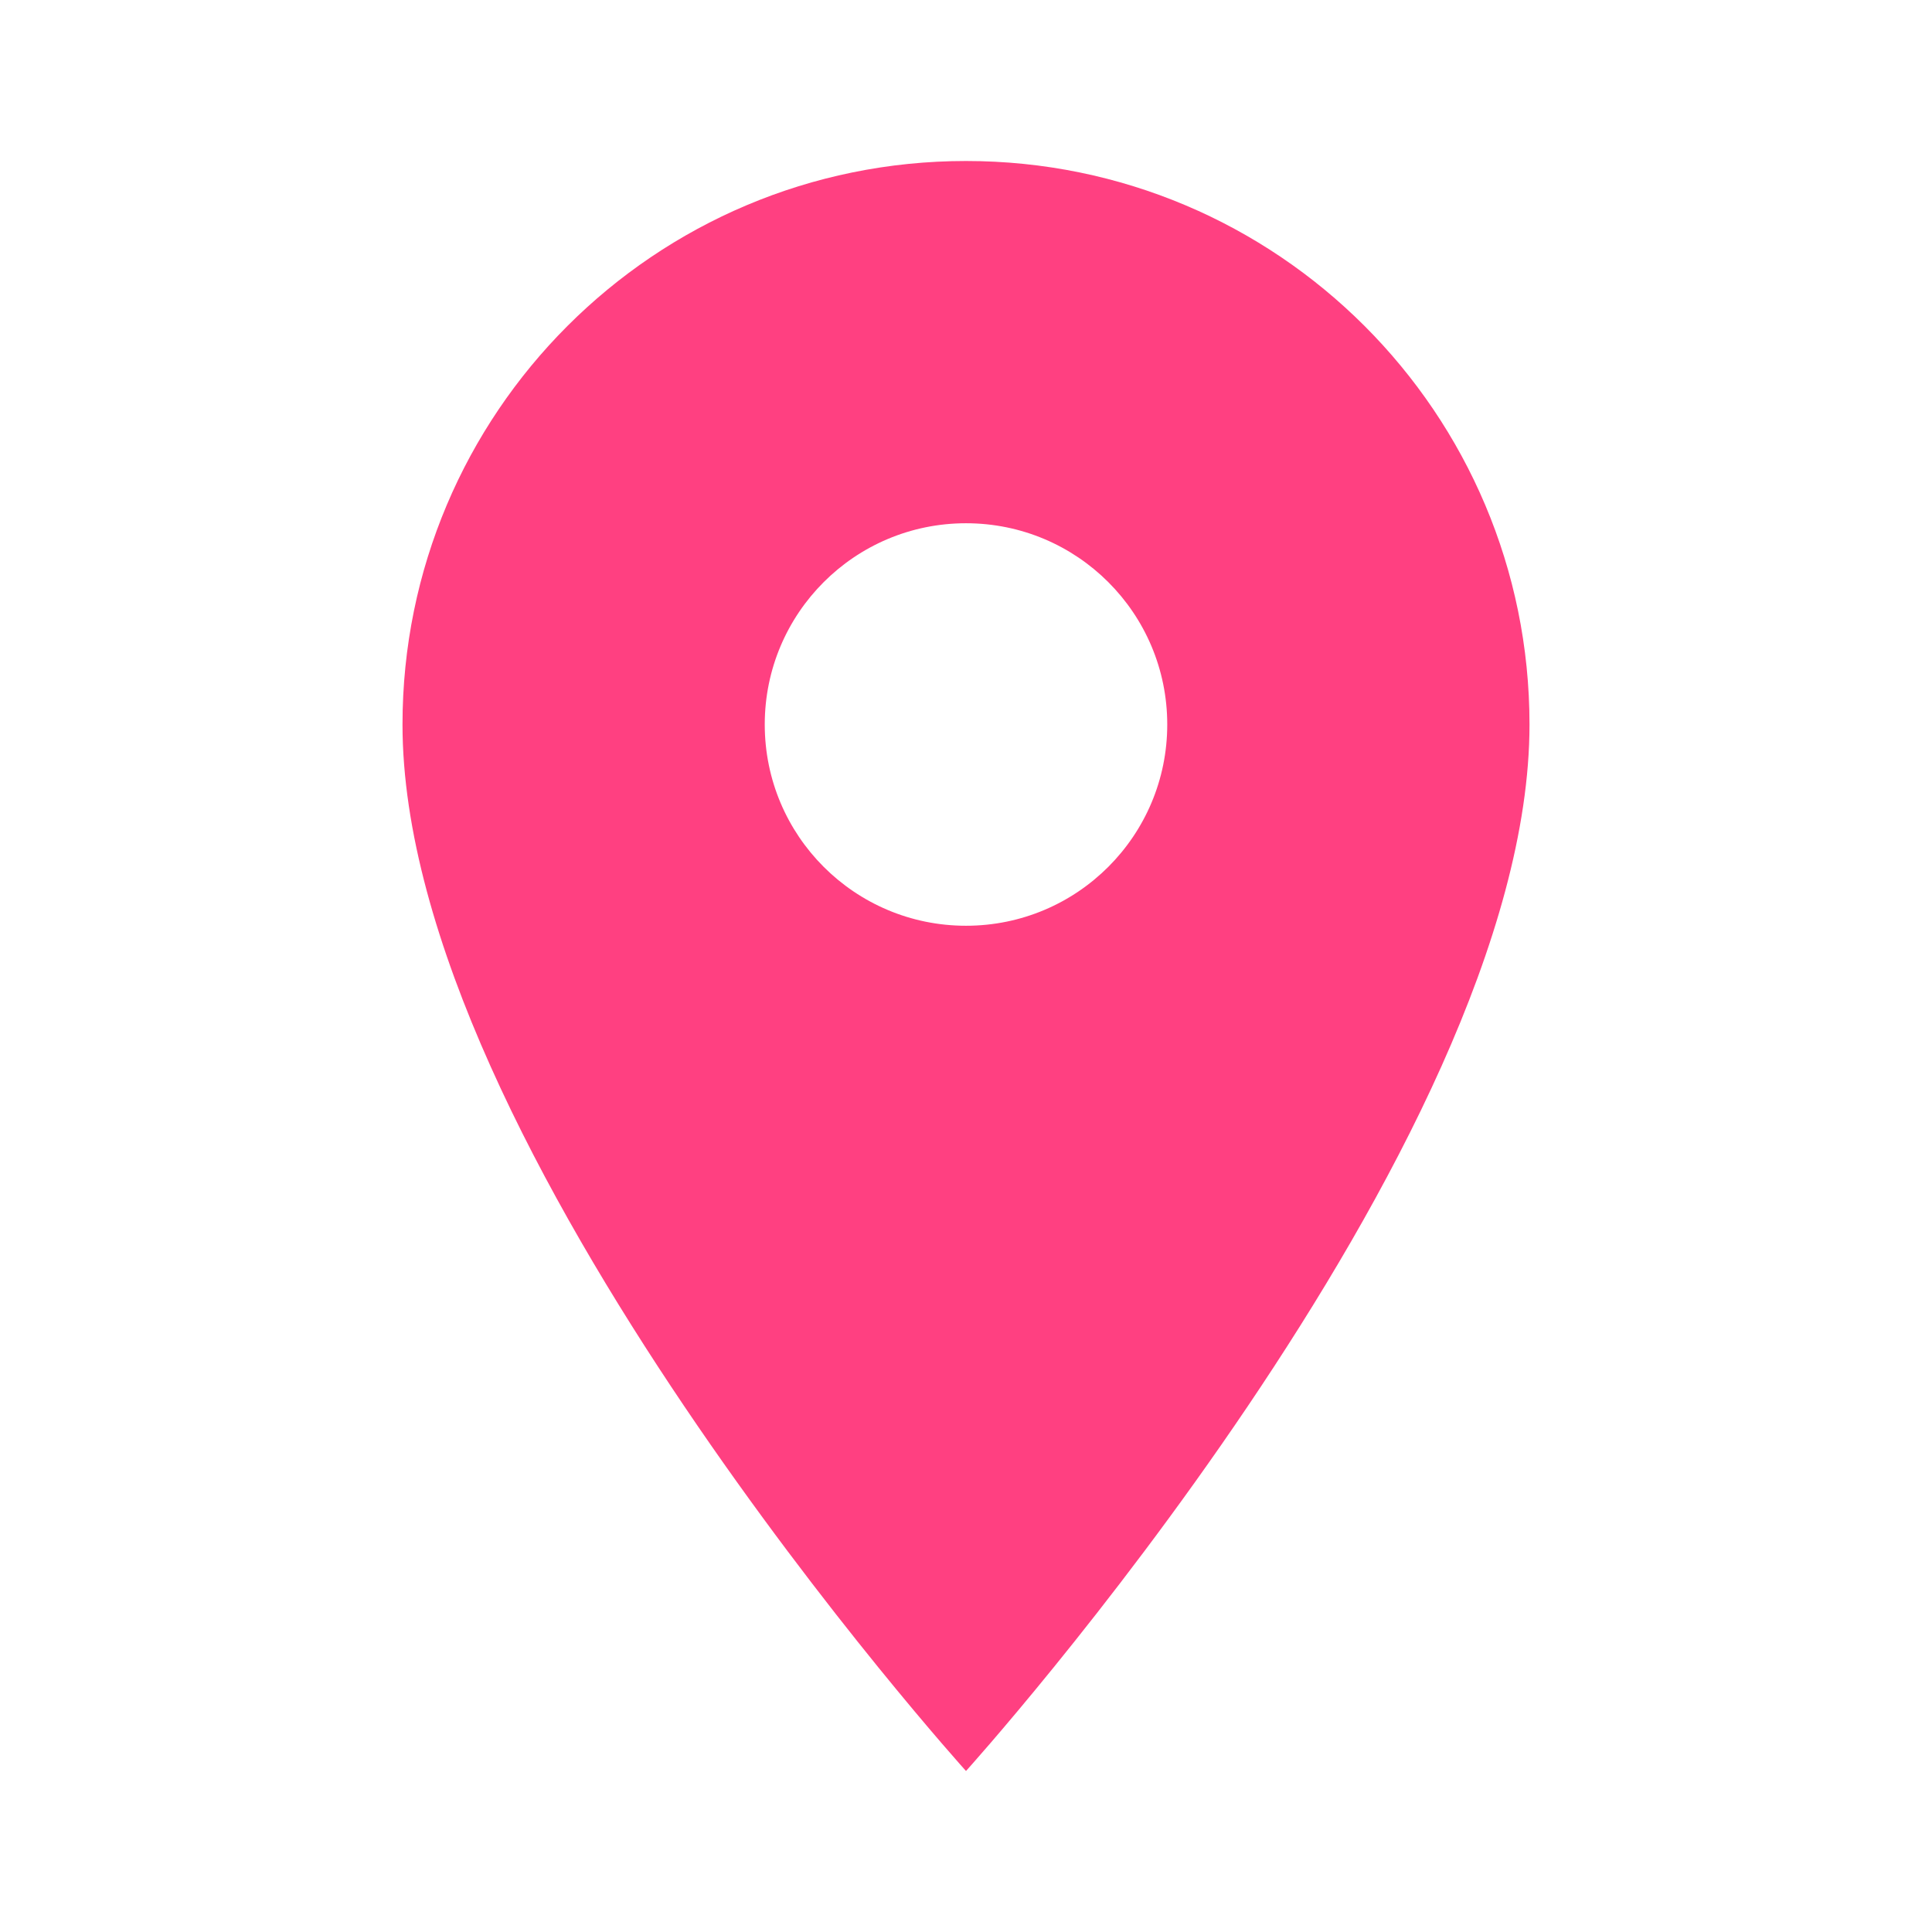
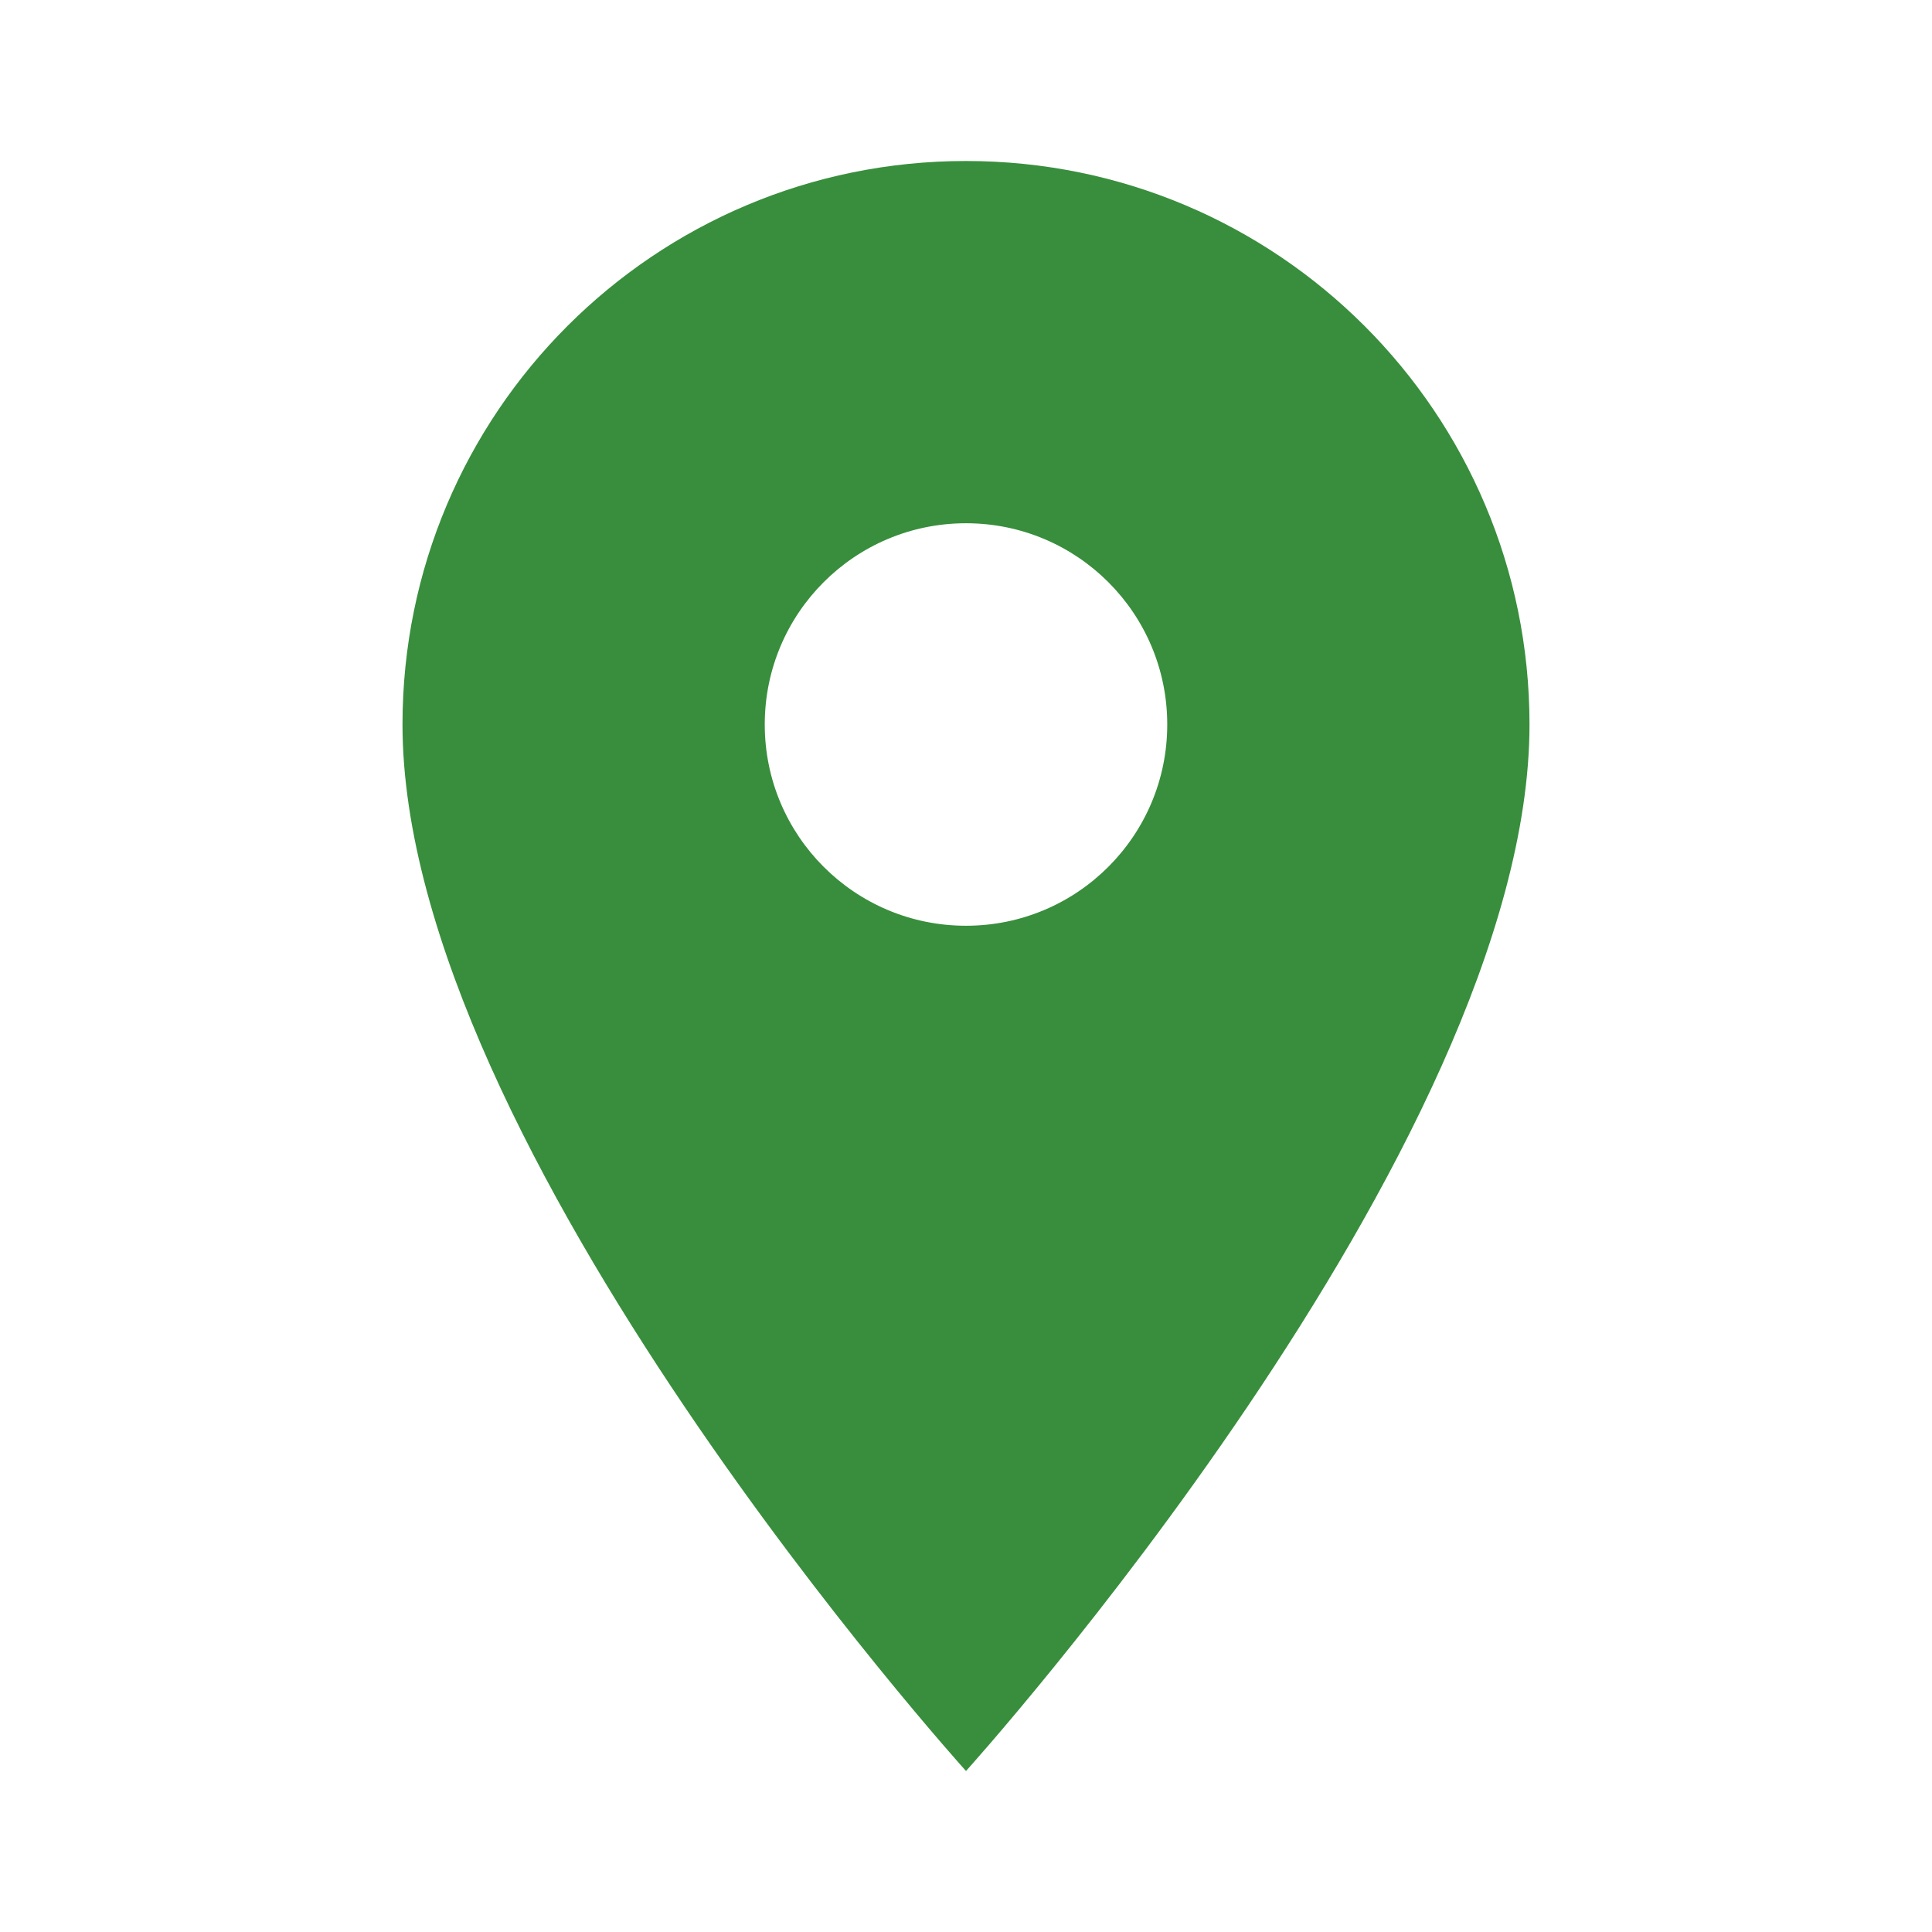
<svg xmlns="http://www.w3.org/2000/svg" width="30pt" height="30pt" viewBox="0 0 30 30" version="1.1">
  <g id="surface1">
-     <path style=" stroke:none;fill-rule:nonzero;fill:#FF4081;fill-opacity:1;" d="M 15 2.5 C 10.164 2.5 6.25 6.414 6.25 11.25 C 6.25 17.812 15 27.5 15 27.5 C 15 27.5 23.75 17.812 23.75 11.25 C 23.75 6.414 19.836 2.5 15 2.5 Z M 15 14.375 C 13.273 14.375 11.875 12.977 11.875 11.25 C 11.875 9.523 13.273 8.125 15 8.125 C 16.727 8.125 18.125 9.523 18.125 11.25 C 18.125 12.977 16.727 14.375 15 14.375 Z M 15 14.375 " />
+     <path style=" stroke:none;fill-rule:nonzero;fill:#388E3C;fill-opacity:1;" d="M 15 2.5 C 10.164 2.5 6.25 6.414 6.25 11.25 C 6.25 17.812 15 27.5 15 27.5 C 15 27.5 23.75 17.812 23.75 11.25 C 23.75 6.414 19.836 2.5 15 2.5 Z M 15 14.375 C 13.273 14.375 11.875 12.977 11.875 11.25 C 11.875 9.523 13.273 8.125 15 8.125 C 16.727 8.125 18.125 9.523 18.125 11.25 C 18.125 12.977 16.727 14.375 15 14.375 Z M 15 14.375 " />
  </g>
</svg>
